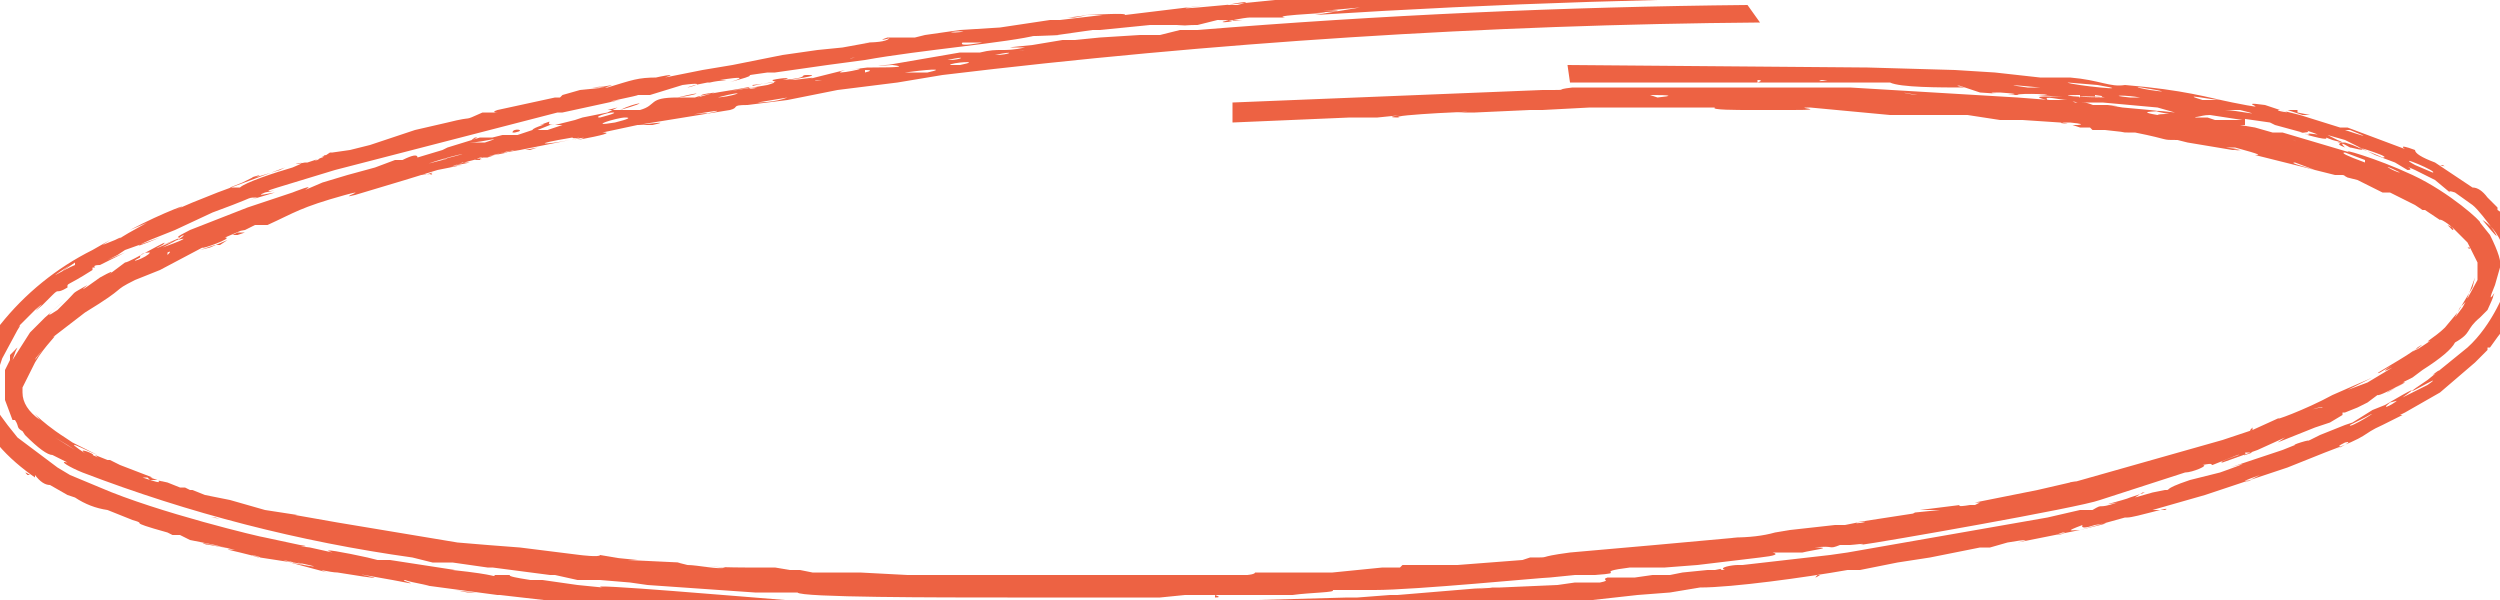
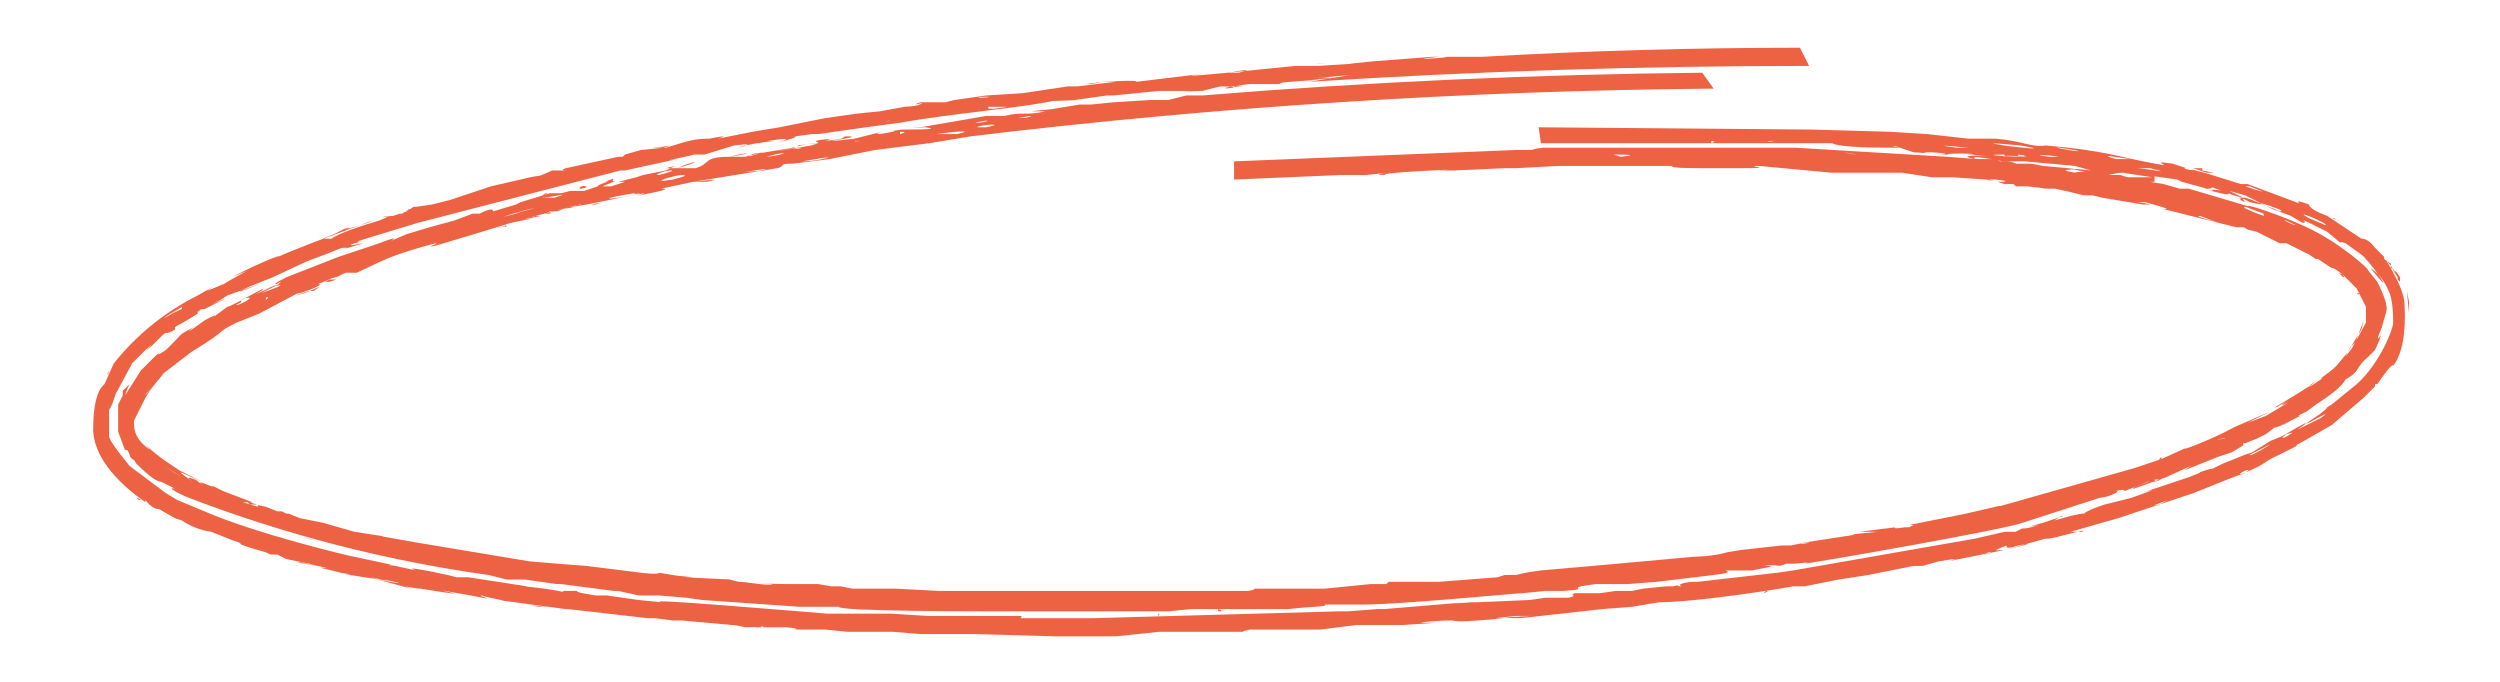
- <svg xmlns="http://www.w3.org/2000/svg" preserveAspectRatio="none" viewBox="5 3 100 24">
+ <svg xmlns="http://www.w3.org/2000/svg" preserveAspectRatio="none" viewBox="0 0 110 30">
  <path fill="#ED6243" d="M77.8 6.3h-2.2.6-8.4l-.1-.7 12 .1 3.5.1 1.6.1 1.8.2h1.2c1.2.1 1.6.4 2.2.3 2.4.2 3.3.5 4.3.7 2 .4-.1-.1 1.3.1l.6.2c-.4 0 .8.2 0 0l.8.2 1.6.5h.2q.1 0 0 0h.1l2.4.9c-.1 0-.5-.3.3 0q0 .2.8.5l1.5 1q.3 0 .6.4l.4.4v.1l.3.2v.2h.1v.1l.2.3v.1l.2.2-.1-.1v-.2l-.2-.3v.1l-.2-.3c-.7-.9.6.8.6 1.7q.1 1.9-.5 2.7 0-.2-.7.8h-.1v.1l-.5.5-1.4 1.2-1.4.8-.2.1h.1l-.8.4c-.9.4-.4.4-2.3 1.1l-1.5.6-3.3 1.1-2.1.6h.5c.4-.2-1.2.3-1.5.3H90l-1.8.5c.4-.1 1.7-.4.6-.2-.7.1 0 0 0 0q-.6.2-.5 0c-.8.3-.4.2-.1.2l-1 .2-1.5.3q.8-.2-.4 0l-.7.2h-.4l-2 .4-1.3.2-1.5.3h.2-.7c-1.7.3-4.6.7-5.9.7l-1.2.2-1.3.1q.6 0 0 0l-3.6.4q-1.5 0 .5-.1h-.7l-.9.1h-.4.8q-2 .2-2.3.1h-.6c1 0-.4 0-.8.1h.7l-1.5.1h-2l-1.6.2H55q-.5.1-.2.1H51l-1.9.2h-2.7l-3.4-.1h-1.2.6-1.9 1-1c-1.2 0 0 0 0 0l-1.2-.1h-.7c.8 0-.2 0 0 0h-1.3l-1-.1h-1.5s.7 0-.2-.1h-1.1.1c.1 0-.2-.1-.1 0h-.2c-1.8-.2 1 0-.5 0l-.5-.1h-.1l-2.2-.2h-.4l-.8-.1h-.3l-3.5-.4h.3-.4l-3-.4c.8.1-.5-.1-.7-.2-.3 0 1 .3-.5 0-3.3-.6 1.5.3-2.2-.3-.3 0-1-.2-.4 0l-1.5-.4c.5.1 1.7.3.3 0 .6.2 0 0-.2 0 .2 0-.9-.2 0 0l-1.3-.2c.1 0-.6-.2 0 0-.6-.2-.2 0 0 0l-.8-.2c-.9-.2-.3-.1-.2-.1l-.8-.2c.7.2-.6-.1-.3 0-.9-.3 1.8.4.3 0l-1-.2c.2 0-.3 0 0 0l-.4-.2h-.3l-.2-.1c-1.8-.5-.7-.3-1.4-.5l-1-.4q-.7-.1-1.3-.5l-.3-.1-.7-.4q-.3 0-.6-.4v.1c-1-.7-2.2-1.8-2.3-3.1v-.1q0-1.6.5-2L5 16a11 11 0 0 1 3.7-3l.7-.4-.3.2.5-.2q.4-.2.1 0c.4-.3 1.8-1 .8-.5l.4-.2-.7.3c1.3-.7 2.7-1.2 1.8-.8l.7-.3 1-.4 2.7-1-.2.1-1 .3c.5-.2-.2 0-.1 0l-.4.2-.5.2h.4c.2-.2 1.4-.6 2.1-.8 1-.4-.5 0 .5-.2h.1l.6-.2.3-.2h.2-.1L19 9l.8-.2h-.2.2l1.2-.4.6-.2 1.3-.3c1.2-.3.5 0 1.4-.4h.3-.2.5s-.3 0 0-.1l2.3-.5h.2l.1-.1.7-.2 1-.1c.7-.2-.2 0-.3 0s.7-.1-.2 0h.6c1-.3 1.2-.4 2-.4-1 .2 1.2-.3.3 0l1.5-.3 1.2-.2 1-.2 1-.2 1.4-.2 1-.1 1.1-.2h-.2q.9 0 1-.2c.2 0-.7.2-.1 0h.9q.2 0 0 0h-.1.3l.4-.1 1.4-.2 1.6-.1 2-.3h.4l1.7-.2h-.7c.3 0 1.7-.1 1.6 0l3.3-.4c-2.4.3.8 0 1.7-.1q.5 0 0 0l2-.2h1l1.6-.1h-.2l1-.1 2.6-.2h.3c-1.9.2 1 0 .2 0h1.7q7-.4 14-.4l.4.8q-11 0-22 .7l1.8-.3-1.1.1c-1.3 0 1.5 0-.6.1 1.3 0-2 .1-1.3.2H55c-.2 0-1.3.2-.3.1h-.5c-1 .2 1 0-.5 0l-.8.2h-.5c-.8.1 0 0 .4 0H51l-1 .1-1 .1h-.3l-1.4.2c.4 0-2.2.1-.8 0-1.1.3-4.7.6-6.9 1l-1.5.2-1.4.2-.7.1h-.3c-1.4.2-.1 0-1.2.3s1.2-.3-.7 0c.6 0 0 0-.4.1h-.1l-.5.1c-1 .3 1-.2-.5 0l-1.3.4h-.5c.2 0-1.9.4-.7.2l-2.3.5h-.3.1l-8.9 2.3-2.3.7c-1 .3.5 0-.5.2-.5.2.3 0 .4 0l-1 .3.3-.1c-.4 0-.2 0-1 .3l-.8.3-1.5.7-1 .4c-.9.4-.3.2.4-.1L10 13l-.3.2-.4.2.7-.3-1.2.6.2-.1q-.3 0-.2.1h-.1v.1c-1.1.7-1 .5-1 .7-.5.3-.3 0-.6.3q-.5.3 0 0l-.4.4c-.8.7.5-.5-.3.2l-.7.7q.2-.2 0 .1L5 17.5l.2-.5q.4-.6 0 0l-.2.6c-.2.6-.2.2-.2.7v.9q0 .2.9 1.3l1.6 1.2.5.3 1.2.5c2.3 1 6.5 2 6.6 2l1.4.3c.7.1-.5 0 .4.1l.9.2c-.6-.2.5 0 1.4.2l.4.1h-.2.7l2.6.4h-.1c1.9.2 1.6.3 1.7.2h.6c-.2.1 1.8.3.5.2h.8l1.4.2 1 .1c-1-.2 6 .4 7.3.5h2.8l1.6.1H43h-.1 2q.1 0 0 .1h.8-.4 2.8l10.8-.3h.4l1.3-.1h.3l3.6-.3c-1.5.1.8 0 0 0H66h-1l2.3-.1.7-.1h1c.5-.1 0-.1.3-.2h1.1l.7-.1h.7l.5-.1 1-.1q-.4 0 0 0h.3c.5-.1 0 0 .4 0-.3-.1.3-.2.5-.2h.2l3.5-.4.7-.1 8-1.4 1.3-.3h.5c.5-.3.1 0 1-.3-1 .2.3-.1.5-.2l.6-.2h.3-.4l-.3.2.7-.2.5-.1c.3 0-.2 0 1-.4l1.2-.3s1.7-.6.4-.2l2.1-.7.5-.2c-.2 0 1.2-.4.1 0-.8.3 0 0 0 0l.5-.2.4-.2 1-.4.3-.1.8-.5.5-.2q1.7-1 .7-.3l.2-.1.8-.4c1-.7-1.8 1 0-.2l1.6-1.3c1-.9 1.6-2.4 1.6-2.7 0-.2 0-1-.2-1.4q0 .6 0 0-.3-.7-.8-1c1.3 1.6 0-.3-.4-.6q-.5-.2 0 0l-.7-.5q-.3-.1-.2 0l-.6-.5-.8-.4c-.7-.3.1 0-.3 0l-.5-.3-.8-.3q.4 0 0 0l-.6-.3c.3.2-.3 0-.4 0q-.5-.3-.2 0c-.5-.2 0-.1-.3-.2h.3l.3.1q.7.3.1 0l-.4-.2-.7-.2.4.2c.5.2-.2 0-.2 0l-.8-.3-.6-.2q-.5 0 0 0 .5.3 0 0c.7.2.4.2.1.2l.9.1q.5.3-.6 0c-.4 0 .5 0-.2-.1L96 8l-.2-.1-1.4-.2h.4V8h-.4l-1-.2h.7q.4 0 0 0h.6l-1.3-.2c-.5 0-.4.2-1.4 0-1.2-.2-.8-.2 0-.1l-.7-.2-2.2-.2h-1q-.2 0 0 0l-.4-.1c-.3 0-1-.2-.8 0-1.4-.3 2.2 0-.4-.2 1.2 0-.8-.1-.8 0 .7 0 1 0 0 0-1.2 0 .8 0-.7-.1-1 0 .7.1-.8 0-.4 0-.1 0 0 0L83 6.3c1.9.3-.5 0 .6.2-1 0-2.6 0-3-.2h-2.2c.2 0 .6 0 0 0zm-14 21.1h.2-.9zM106 13.8l-.1-1 .1.5v1.3zm-9.5-6.4h.4v.1l.5.1h.1-.4zM68 27.1h-.8zm-6.5.4H61s-.5 0 0 0zm26-3.2c-.6.2.4 0 0 0m-.3.1-.4.1zm6-17.6h-.5zM48.4 28h-.1zM78 26h-.2zm-59.3 0-.2-.1zm71.7-2.4h-.2zM25.8 7.1l.7-.2zm-2.1 19.6c.8 0 0 0-.5-.1zM4.5 20.3q-.4-.7 0 0 .1.2 0 0m71.3 6q-.8 0 0 0M27 27c.3 0-.2 0 0 0q.8 0 0 0m68.4-5c-1.4.5.2 0-.6.3zM91 6.6c1.4.2-.8-.2.2 0-1-.2-.8-.1-.2 0M47.3 28h-1zm51.5-7.3c-.6.3.2 0-.4.3.2-.1.8-.4.4-.3M53 28h.4zm16.4-1h-.7zM50 28h-.4zM8 13.5s-1 .7-.2.1c-1.2.8-.3.2.2 0m-2.4 8q.2 0 0 0M77.1 26q.2 0 0 0m-64.5-1.5h.2zM56 27.8s.6 0 0 0M5.4 15.6q-.2.2 0 0m73.2 10.3q.2 0 0 0m-6.7.8q.2 0 0 0m-48.3-19h-.3zm-18.3 8-.2.3zm66.6 11h.4zM88.3 6.1H88zM47 3.7q-.3 0 0 0M28.5 27.2q.3 0 0 0M6.4 22q.1.2 0 0m46.2 6h-.2zm25.3-2q.3 0 0 0m-6.9.8h-.3zM91.4 6.6h.4zm-79.7 4.8q.2 0 0 0m7 14.4h-.2zm26.3 2q-.4 0 0 0m19.5-.6h-.3zm26-3.7h-.3zm-78.9-12 .3-.2zM4 19.2v.3zm71 7.1h.2zM31 6.1l.3-.1zM6 14.9l.3-.2zm89.7-7.6h.3zM6.1 22q-.2-.2.1 0m71.5 4q-.2.2.1 0M26.7 6.9h.2zm71.6 1H98zl.2.1zM8.2 13.4l-.3.1zM68.6 27h.2zm-23.8 1h-.3zm-29.5-2.8-.8-.2zm71.6-.8-.6.2zm-3.3.7c-.2 0-.5 0 0 0 .2 0-.2 0 0 0m-78-9.7-.2.2zm66 11.3h.2zM50 27.9h-.8zm-27-1.4h.1zm71.5-4.1h.2zm-82.3 2h.1zM25.8 7.1l.9-.1zM12.2 24.4h-.3.2m67.4 1.3h-.3zM27 7h-.3zm16.2-2.7c.2 0 .7-.1.4 0 0-.1-.9 0-.4 0M12.5 24.5h.2zm20 3H32zm29.3 0h.3zm-57-6.9-.2-.2zM42 4.3q-.2 0 0 0-.7 0 0 0M11.4 24.2c.3.1 0 0 0 0m71.8.9q.4 0 0 0M89 24l1.1-.2zm16.7-11.5-.1-.2zM38.8 27.8h.1zM18.2 9.2h.1zM4.7 16.5l.1-.2s-.1.3 0 .1M85 24.7q-.1 0 0 0M37.6 5h.3zm.5 22.8h-.2zm8.7-24h.3zm31 22.2h.2zm-53-18.5h-.1q-.1 0 0 0M7.6 13.8l-.3.2zm61.6 13h.3zM87.7 6.3c.1.1 3 .4 1.2.1zM52 3.2h.6zM24.7 7.4q.1 0 0 0m23-3.7c.2 0 1.4-.2.3 0zM64 2.5h.2zM44.5 4h.2zm-29.8 6.4.2-.1zm36.7-7.1q.5 0 0 0-.2 0 0 0M32 6h-.1M7 22.3l.2.1zm71.5 3.5h.2zm-34.9 2h.3zm3.7-24 .1-.1zM23.7 7.6h-.3zm66.7-1.2H90zm-69 1.8h.2zm83 8.7s-.4.4 0 0q.2 0 0 0m-65-12.3h.2zm46.1 20q-.1 0 0 0M104 10.5l.2.2zm-70-5q.2 0 0 0c-.3.1 0 0 0 0M18.8 9l-.2.1zm83.8.6q.3.1.1 0-.2 0 0 0M21.3 8.3h-.2zm25.8-4.6H47zm11-.9h.4c-.7 0-1.6.1-.4 0m-11.2 1h-.2zm15-1.2q.1 0 0 0-.4 0 0 0M93.1 7h.7c-.3 0-1.7-.3-.7 0M38.5 4.9h-.3zm64.4 5 .3.1zm-4.1-1.7c.6.2 1.2.4.2 0zM85.8 6h.3zM49 3.6h-.2zm54 14.6-.2.2zm-.7-8.6.3.2zm-.6-.3.4.3zM18 9.2c.2 0-.7.3-.3.2zm36.5-6c.8-.2 0-.1-.4 0zm4.2-.4q.5 0 0 0-1.1 0 0 0m1.5-.1q.4 0 0 0-.7 0 0 0M47.4 3.8h.3zM82 6l1 .1zm12 1.4c.4 0 1.8.3.6 0zm9 10.6-.3.3zM90.9 7l-1.1-.2zm10.7 2.6.7.3c.3 0-1.6-.8-.7-.3M90.2 6.9h.4c-.5-.1-1.4-.1-.4 0m-4.1-.4h.5s-2-.2-.5 0M80.6 6h.5zm20.8 13q-.3.1 0 0M84 6.3q-.2 0 0 0m6.3.6h.2zm-1.5 0q.8 0 0-.1m-70 2.6h.2zm66-3h.5zm15.5 13 .2-.2zM52.6 3.6h.2zM33.2 6.2q.2 0 0 0m55 .6c-1.7 0 1.7.2.7 0l.9.1c-.5 0-1.9-.1-1.6 0m3 .3H91q-.2 0 0 0m-6.8-.6q.2 0 0 0-.5 0 0 0M49.3 4h-.1q-.3 0 0 0m25.1 2.2h.7zm-44.6.7q-.2 0 0 0m16.4 20.5c.1 0-.5 0 0 0M81 6.4v-.1c-.6 0-.9 0 0 0m-48.3 0v-.1M23.4 26q.2 0 0 0M99 20c-.1.2 1.5-.8.6-.3zm5-3.4q.2 0 0 0m1.2-1.8q0-.5 0 0M77.4 6.2q.3 0 0 0m-63.6 5.1q.3 0 0 0m29.3-6.5h-.3zm36.1 1.4q-1 0 0 0 .2 0 0 0m-1.3 0c-.1 0-.3.1.2 0zm-2 0h-.2zm29.3 8.6-.2.4zm-4.1 4-.3.2zm-6.4-11h.5zm5 1.2c-1-.3.2.1.6.3.3 0-.3-.2-.6-.3m-6.9 13.3h-.2zm-17.5-16s.3-.1 0-.1c.1 0-.4 0 0 0M100.8 19l.4-.2zM99 20q-.5.3 0 0m2-1-.4.1c-.5.4.3 0 .4-.2m-.9.4q.3 0 0 0m2-1.2.4-.2zM44.5 4.7q-.6 0 0 0m38 1.8h.7zm20 11.4-.2.1s.5-.4.1 0M39.2 5.3c-.1 0-.4.1 0 0 .3 0-.2 0 0 0m9.2-1H48zM31.9 26.6q.4 0 0 0M25.1 8.1h-.8zM9 22.7h.2zm71.5 2.2h-.2zM44.3 4.7h.2-1c-.2.2.8 0 .8 0m6.8 22.5h-.3zM25.1 8H25zm17-3h.4zM22.9 8.6l.3-.1zM53.2 27H53zM51 27q-.1 0 0 .1.8 0 0 0m9.4-.2H60zm-49-3.4h-.1q-.5-.2 0 0m71.3 1q-.5 0 0 0m-34.3 2.7c-.4 0 0 0 0 0 .6 0 .3 0 0 0m-17-.5h-.2zM10.1 23l-.6-.2zm71.3 1.8h-.6zm-38.8 2.4h.5zm29.7-1.3h-.2zm.5 0h-.4zM9.2 22.6q.2 0 0 0m71.3 2.2q.2 0 0 0M41 27h-.1m-19.5-1.5h-.2zm-2.4-.4h-.3zm71.3-2.3h-.2zm-66.7 3h.2zm71.2-4.4h.3zM69.6 26h.2zm-16.5 1h-.4zm27.2-2c-.2 0 .3 0 0 0m14-16-1.8-.3-.4-.1c-.7 0-.2 0-1.7-.3-1.2-.1.8 0-.4 0L88.3 8l1 .1h.1-.4.3l.5.1h-.1.7l.2.1H90h.1l-.9-.1h-.5l-.1-.1h.1-.5l-.3-.1h.4c-.6 0 .5 0-.5-.1-1 0 .5.1-.4 0l-1.5-.1H85l-1.3-.2h-.8.5-2.8l-3.2-.3c-.8 0 .9.1-.7.1h-1 .2-.7.2-.4c-.5 0-1.6 0-1.4-.1h-5l-1.9.1h-.5l-2.2.1c.3 0 .7 0 0 0h-.7c1.7-.1-3 .1-2.3.2-1.1 0 1.1-.2-.9 0h.2H59l-4.7.2v-.8l12.4-.5c1.3 0 .3 0 1.2-.1H75q.3 0 0 0h4l6.7.4L87 7h.8l.2.1c.6 0 .4 0 1 .2l-.3-.1h.1-.1.6c1 .1-.3 0 0 0l.6.1 1.1.1c1 .1-.9 0 .3.2.1-.1 1.8 0 1.5.1h.5l.6.2c.4 0 .8.1.1 0l1.2.2.7.2h.4l2.7.8c-.5-.2 1 .2 2.5.9s2.8 1.9 2.7 1.9l.4.5q.5 1 .4 1.3l-.2.7c-.5 1.2.3-.3-.2.7-.3.5.5-1-.1.3l-.3.3c-.6.5-.3.6-1 1q-.2.4-1.3 1.1l-.4.3-.4.2c.4-.1-.7.4-.6.4 1.7-1-.3.2-.4.1l-.4.3-.4.2-.5.2h-.1v.1l-.5.3-.6.2s.3-.2 0 0l-.5.2-1 .4.3-.2-1.1.5-1.4.5c-.3 0 1-.4.6-.3l-1 .4c-.1 0 .1-.1-.4 0 .3 0-.4.3-.7.3L89 23c-.8.3-8.8 1.7-9.6 1.8.4-.1-.3 0-.4 0h-.4c-.5.2-.2 0-1 .1.8 0-.1.1-.5.2h-1.2q.4.1-.5.2l-2.5.3-1.3.1h-1.4c-1.6.2 0 .2-1.4.3h-.4.2-.6l-1 .1c-.3 0-5.4.5-7 .5h-1.7c.2.1-.9.1-1.6.2h-4.3l-1 .1h-1.5.8-5.4c-2.7 0-8.3 0-8.4-.2h-1.7q-.9 0 0 0l-4.3-.3-.7-.1-1.2-.1h-.9l-.9-.2H27l-2.3-.3h-.2l-1.4-.2h-.8l-.8-.2a60 60 0 0 1-13.2-3.4c-.5-.2-1-.5-.6-.4l-.6-.3q-.3 0-1.1-.8l.5.4.1.1-.6-.5q-.4-.6 0-.1c-.4-.2-.2-.2-.4-.5h-.1l-.3-.8v-1.2l.3-.6q.3-.6 0 .2l.7-1.1.6-.6.8-.7s-1.2 1-.3.4l.4-.4c.4-.4.1-.2.8-.6-.6.5.5-.3.5-.3.9-.5.2 0 .2 0l.8-.6c.2 0 2-1.1 1.5-.7-1 .5 1.6-.7 0 .1q-.9.5 0 0c1.4-.5.8-.4 0-.1 1.5-.6-.1 0 1.1-.6l2.3-.9 1.8-.6s1-.4.5-.1l.7-.3 1-.3 1.1-.3q.5-.2 0 0l.8-.3h.3q.6-.3.6-.1l1-.3q.5-.1 0 0l.2-.1 1.3-.4h.5l.8-.2c0-.2.6-.1.1 0h-.1l-.4.1q-.6.2 0 0h.4-.3.8-.3l.6-.2h.6l.6-.2H27l-.5.2h-.2c0-.1.8-.3.3-.2.8-.3 0 0 .6 0l.8-.2.3-.1 1-.2.4-.2-.4.1h.5c.6-.3 1.4-.4 0 0h-.3 1.1c.7-.2.3-.5 1.5-.5 1.2-.3.8-.1 0 0h.7c.5-.2 2.5-.4 2.3-.5l.8-.1c.3-.1 0 0 0-.1.4-.1.9-.1.4 0 1.2-.1.6-.2 1-.2.7 0-.8.2-.7.2.4 0 1.4-.2.6 0l1.2-.3q-1.3.2 0 0l.4-.1c-.9.3 1.6-.2.1 0l.8-.1h.5-.3q1.6 0 .8-.1c-1.7.1 1-.1-.2 0l2.9-.5h.8c.8-.2.9 0 1.8-.2-1 0-.6 0 .3-.1l1.2-.2h.5l1-.1 1.6-.1h.8l.8-.2h.7a309 309 0 0 1 22-1l.5.7A293 293 0 0 0 42.7 6l-1.8.3-1.6.2-.8.1-2 .4-1.6.2c-.7 0-.3.1-.7.2l-3.7.6-1.4.3q.6 0-1 .3c.7-.2-.3 0-.2 0 .6-.2 0 0 0-.1-1.8.3-1.1.3-.1.1l-2 .4h-.2c-.7.1-1.2.3-.3 0h.2c-.7.2-3.3.8-2 .6l-1 .2-1.3.4-1 .3-1 .3c-.8.2.7-.3-.4 0-1.8.5-2 .7-3.1 1.2h-.5l-.4.2q-.5.1-.1 0l-.7.3c.4 0-1 .5-.9.4l-1.7.9-1 .4c-1 .5-.2.2-2 1.3l-1.3 1c.3-.2-.3.3-.7 1l-.5 1v.3q0 .4 0 0v-.2.1q0 .6.7 1.1c-.5-.6-.1 0 1 .7l.3.2 1 .5c-.5-.2-1.6-.8-.4 0-.6-.4.4 0 .2 0 .7.3.3.2.1 0l.5.2h.1l.2.1.4.2-.2-.1 1.3.5h-.4c1.2.4.2 0 1 .2l.5.2h.2l.2.1h.2-.1l.5.2h.1q.2 0 0 0h-.1l1 .2 1.4.4 1.3.2h-.1l1.7.3 4.8.8 1.2.1 1.3.1q-.6 0 0 0l2.4.3s.8.1.8 0h-.3.3l1.2.2h-.9l-.4-.1h.4c.1.1.6.1.2 0l1 .1h.4-.8l2.1.1h.2-.3l.4.1q.7 0 0 0c.4 0 1.3.2 1.5.1-1.7-.1-.4 0 .8 0h-.1s-.6 0 0 0h.5-.2 1l.6.1h.4l.5.1h1.9l1.9.1H55c-.3 0 .2 0 .2-.1h-.8 3.9l1-.1 1-.1h.7l.1-.1h2.2l2.6-.2.3-.1c1 0 .1 0 1.6-.2l3.4-.3 3.3-.3h-.2q1 0 1.7-.2.9 0 0 0l.6-.1 1.8-.2h.4-.6.6q.2 0 0 0l.5-.1c-.3.1.9-.1-.1 0l2.6-.4s-.6.2-.2 0l1-.1h.1-.9l1.6-.2s-.2.1.4 0h.3-.1l.2-.1H84l1.5-.3 1-.2 1.3-.3c-.1 0 .5-.1.2 0h-.1l6-1.7 1.2-.4 1.1-.5q-.4.3 0 0c-.4.2 1-.3 2.1-.9l1.6-.7-1 .5.8-.3 1-.6c-.8.4.3-.3 0-.1l-.5.3c-.5.2 1.2-.7 1.5-1-.6.5.6-.4 0 0-.4.4.8-.5.6-.3-.5.2.1-.1.5-.5l.5-.6.6-1 .1-.4-.3.8v.1l-.3.3-.2.4.3-.4.6-1.1v-.7l-.3-.6q-.2-.4 0 0l-.1-.2-.4-.4-.2-.2-.2-.1.2.2c.2 0-.5-.5-.5-.4l-.6-.4h-.1l-.3-.2-1-.5h-.3l-1-.5-.4-.1c-.4-.2.3 0-.2-.1h-.3l-3.2-.8c.2 0 .3 0-.8-.3-.8 0 0 0 .2.1-.8-.1.6.1-.2 0m8.5 8.2.6-.6zm-94.2-3-.3.2zm7.2 10.1c.1 0-.3 0 0 0m71.3-1c.1 0-.3.1 0 0m17.1-7.6.1-.2zM26.5 26h-.2zM66.1 6.7h.2zM101 9.9c-1-.5-.2 0 0 0q-.2 0 0 0M81.7 6.8c-1.1-.2-.2 0 0 0q-.2 0 0 0M15.6 24.2q.3 0 0 0m71.3-.8q.3 0 0 0m12.7-14-.8-.3q-.3 0 .8.4M43.3 27H43zm11.8-.1h.2zM75 25.3h-.3zm10.4-1.5H85zm-8 1.2h-.2zm-49.2 1.1H28zm-.3 0h.1M6 16.8v-.2zm66.6 8.8h-.2zM53 26.9h.2zm19.9-1.4h-.2zm6.5-18.8h1zm-4.5 0 .2-.1zM45.1 26.8H45zm28-1.4h-.6zm-30 1.3h-.3zM5.4 17.5v-.3l.3-.3zm30 9.1h.2zm-11.4-1h-.2zm71-4.5h-.2c.1.1-.3.2.3 0m-41.6 5.7H53zM99 19.5l-.2.1zm-34.2 6.7c-.8 0 0 0 0 0-.3 0 .2 0 0 0m-17.3.7h.1c.4 0 0 0 0 0m49-18.3c.5.1.1 0-.1 0-.5-.2 0 0 0 0m-72.8 17h-.4zm29.9 1.3q.3 0 0-.1M90.5 7.4q-.1 0 0 0M24 8.5q-.3.2.1 0M14.7 24l.8.2zm71.3-.5h.7zm-72.4.2c.4.1 0 0-.2 0zm-3-10.4c-.6.3.3 0 .4-.2q-.4 0-.4.2M36 26.6h-.3zM84.6 7c-.4 0 .2 0 0 0 0 0 .4 0 0 0m-9.3-.3h.5zM45.2 26.8h-.3zm-29.6-2.6h.2zM79.4 6.8q.6 0 0 0M40.8 5.6l.7-.1zm-28.7 7s.7-.3 0 0c.5-.3.1-.2 0 0m.4-.2s.5-.3.1 0zm51.7 13.8H64m.3 0q.2 0 0 0 .2 0 0 0M9 14.2q.5-.5 0 0-.7.3 0 0m1-.7q.3 0 0 0m25-7q-1.7.3.1 0l.6-.1c1-.3-1.1.1-.7.1m13.5-1.8c-.1 0 .4-.1 0 0 0 0-.3 0 0 0m16.3 21.5h-.2zM24.4 8.7c.9-.3-.1 0-.6 0zM45.9 5c-1.3.1-.2 0 .1 0zM9 14.2l.6-.4zm39-9.4q.5 0 0 0-1.5 0 0 0M29 7.7s.8-.2.5-.2c-.2 0-.8.2-.5.2m15.8-2.5c.6 0 .9-.2 0 0q-.1 0 0 0M32.9 6.9l.7-.2c-.8.1-.4.1-.7.2m-22.3 6.4h-.1m36-8.3q.3 0 0 0m-6.9.9q.4-.1 0-.1-.3 0 0 0m63.6 10.7q.3-.2 0 0M5.2 19v-.2zM43 5.4c.4 0 .8-.2-.1 0m37.7 1.5h.3zm-64.3 4q.5 0 0 0m85.2 7 .1-.1zM6 16.7v-.1zm0 .2q-.2.3 0-.1zm65.3-10q1-.1-.3-.1zm22.9 1.3q-.2 0 0 0M74.6 6.8c.4 0 .1 0 0 0-.3 0 0 0 0 0M7.2 15.6l.2-.2zm84-7.8q-.2 0 0 0M49.9 26.7c-.2 0 .4 0 0 0M35.4 6.5c-.7 0-.4.1-.1 0m3.4-.5c-.1 0 1-.2.5 0zm51.9 1.7q-.3 0 0 0m13.4 4.6q-.2-.2 0 0M33.6 6.9h.3zM43 5.6h.4c1-.2-.4-.1-.4 0M40 6h.1q-.5 0 0 0m-28.4 7.2q.2-.2 0-.1-.4.2 0 0m25.9-6.9c0 .1 2-.3.6 0zm-4 .7c.6 0 1.4-.3.5-.1l-.4.1M22 9.6c-.2 0 1.6-.4.6-.2 2-.5.1-.1-.6.2m21.2-4-1.1.2zm-9.9 1.5 1-.1zm-3.7.8q.8-.2.4-.2c-.3 0-1.6.4-.4.2m12.5-2c.9-.2-.2-.1-.9 0zm-29 6.7-.4.1zm63-5.3h.2zm-11 .2q1 0 0 0-.7 0 0 0m-1.6 0q.8 0 0 0-.4 0 0 0m5.7-.2h.3zM30.4 8c.3 0 1.6-.2.7 0zm58.7.2h-.2zM41.6 6h.2zm-19.8 4h.4c.3-.1-.2 0-.4 0m.5-.1.5-.1zM104 13v.3zM35.3 7.1s.7 0 1.2-.2zM6 19.1v-.6zM38.5 6.5H38zm26.7 1.1h.4zm-44 2.6h.2zm64-2.3h.2zM62 7.6q.3 0 0 0m-27.9-.3h-.3zm42.9.1c-.3 0 0 0 0 0m22.7 2.9.3.1zM21.8 10q.2 0 0 0m55-2.6h-.2zm13 .8h-.2zm12.2 3.1h-.2zM91.8 8.5q-.4 0 0 0 .2 0 0 0m11.9 4.3v-.2zM75.4 7.4h.7zm-4.3 0h.6zM25.5 9h.2zM33 7.6c1-.2.8-.2.2-.1-1.3.2.8-.1-.2.1M8.4 15.4l.2-.2zM8 21l-.3-.2-.5-.3zm18.6 4.2h.3zm70.5-5.7h.3zm-76.8-9h-.2zm77.3-.7-.8-.3c-.3 0 .5.2.8.3m-13.4-2H84zM11 22.2q.1 0 0 0m45 3.7h.1zm-3.7.2H52zm-34.6-2.2c-.3 0 0 0 0 0m71-1.8c-.3.1-.8.2-.1 0q-.1 0 0 0M59.5 7.9h.2zm38.2 11.4c-1.3.5-.2 0 .2 0 0-.1-1 .3-.2 0M94.8 9h.4zM48.6 26h.5zm-36.4-3.6H12zM78 24.1h.5zm25.6-8.9-.1.2zm.5-1v-.3zm-76.6 11-.7-.1zm-17-3.3-.6-.2zm47.6 3.9h-.2zm27.8-18h.2zm-9.2-.3h.2zm3.4 0h.4zm1.7.1q.8 0 0 0 .3 0 0 0m-19.6 18q-.5 0 0 0c.1 0-.3 0 0 0M47 26h-1zm16.7-.6h-.1zM83 23.3h.3zM51.8 26h-.4zm29.4-2.4-.8.1zm3-.5q-.2 0 0 0m-72.5-.7q.3 0 0 0m60.9 2.3h-.5zm-38.2 1H34zm-28-8.3.3-.4c-.8 1 0-.2-.3.4m88 3.1h-.1m-74.1 3.7q-.2 0 0 0m42 1.4h.2zm29-4.1H91h.1M81.7 7.6h-.2zm-66.9 4.7h-.3l-.2.1h.2zh-.1zm8.6 12.4q.2 0 0 0M98.8 10h.2zm-76.6 0h-.4.2l.3-.1zm64.3 12.6q-.2 0 0 0m-67-11.9h-.2zM57.1 26H57zm-8.4.1h.5zM83 23.3h-.2zm-58.7 1.5h.2zM95 20.2h.2zm-80.5-7.8h.2zM25.8 9h-.3l-.3.1h-.1l-.3.1-.3.1q.2 0 0 0h-.3l-.2.1h.3q-.2 0 0-.1l1-.2H25h.2zh-.2zh.4l.3-.1-.5.1zM8.7 15.3l.4-.3zm95-2.4q.1.1.1 0M82.4 7.7q.1 0 0 0-.4 0 0 0m1.2 15.5h.1zm-6 .9h.2zm-8.8 1q-.7 0 0 0c-.3 0 .2 0 0 0m-36-17.5h-.4zm-5.2 17.6h-.2zM98.1 19l-.3.1zm-1.2-9.5h-.3zh-.3zm-90.6 8-.1.2zm66.4 7.2h.2zM7 20.2q-.2-.1.1 0zm70 4h.2zM19.2 24q.1 0 0 0m70.9-2.3q.2 0 0 0M28.3 8.5h.3zM25.5 25h-.3zm70.6-5.2-.2.1zM92.5 8.6h.3zM51.5 26h-.3zm-19.6-.5h-.2zm69.8-8.5-.3.2zM76.4 7.5s-.3 0 0 0M18.7 24q.1 0 0 0m2.5.4h.2zM92 21.2h.2zM8.4 15.5l-.2.1zm15.9 9.3H24zM95 20.3h-.3zm4.8-10 .2.2zm-86.2 2.5-.6.2.4-.1q-.1 0 0 0l.7-.3-.3.2zM11.1 14l.2-.1zm29 12s-.6 0 0 0m-27.6-3.4H12v-.1l-.7-.3H11l-.1-.1h.1l.9.3zm.5.2h.2zm75.7-.6q-.2 0 0 0m-45 4q-.3 0 0 0m3 0h-.6zm-15.1-.6h-.1q.3 0 0 0M51 26q.2 0 0 0M92.8 8.7q-.3 0 0 0M43.1 26h-.5zm48-4.5q-.1 0 0 0m6-12 .7.2zm-20.4-2q.3 0 0 0M24.4 24.8c-.3 0 0 0 0 0m70.7-4.7q-.2.2 0 .1m-31.4 5.4h-.2zm35.5-7.2-.7.4zm-78.4 6h-.4zm70.8-3h-.3zM27.4 8.7l-.5.1zm75 7.7.3-.3zM91.5 8.5H91zM80.3 23.7c.6 0 .1 0 0 0m-3.2.5h.2zM23 9.7l.3-.1.5-.1h.2-.5zM48 26h-.2zM76.6 7.5h.2zm-67 14h.2zm1.3.5" />
</svg>
